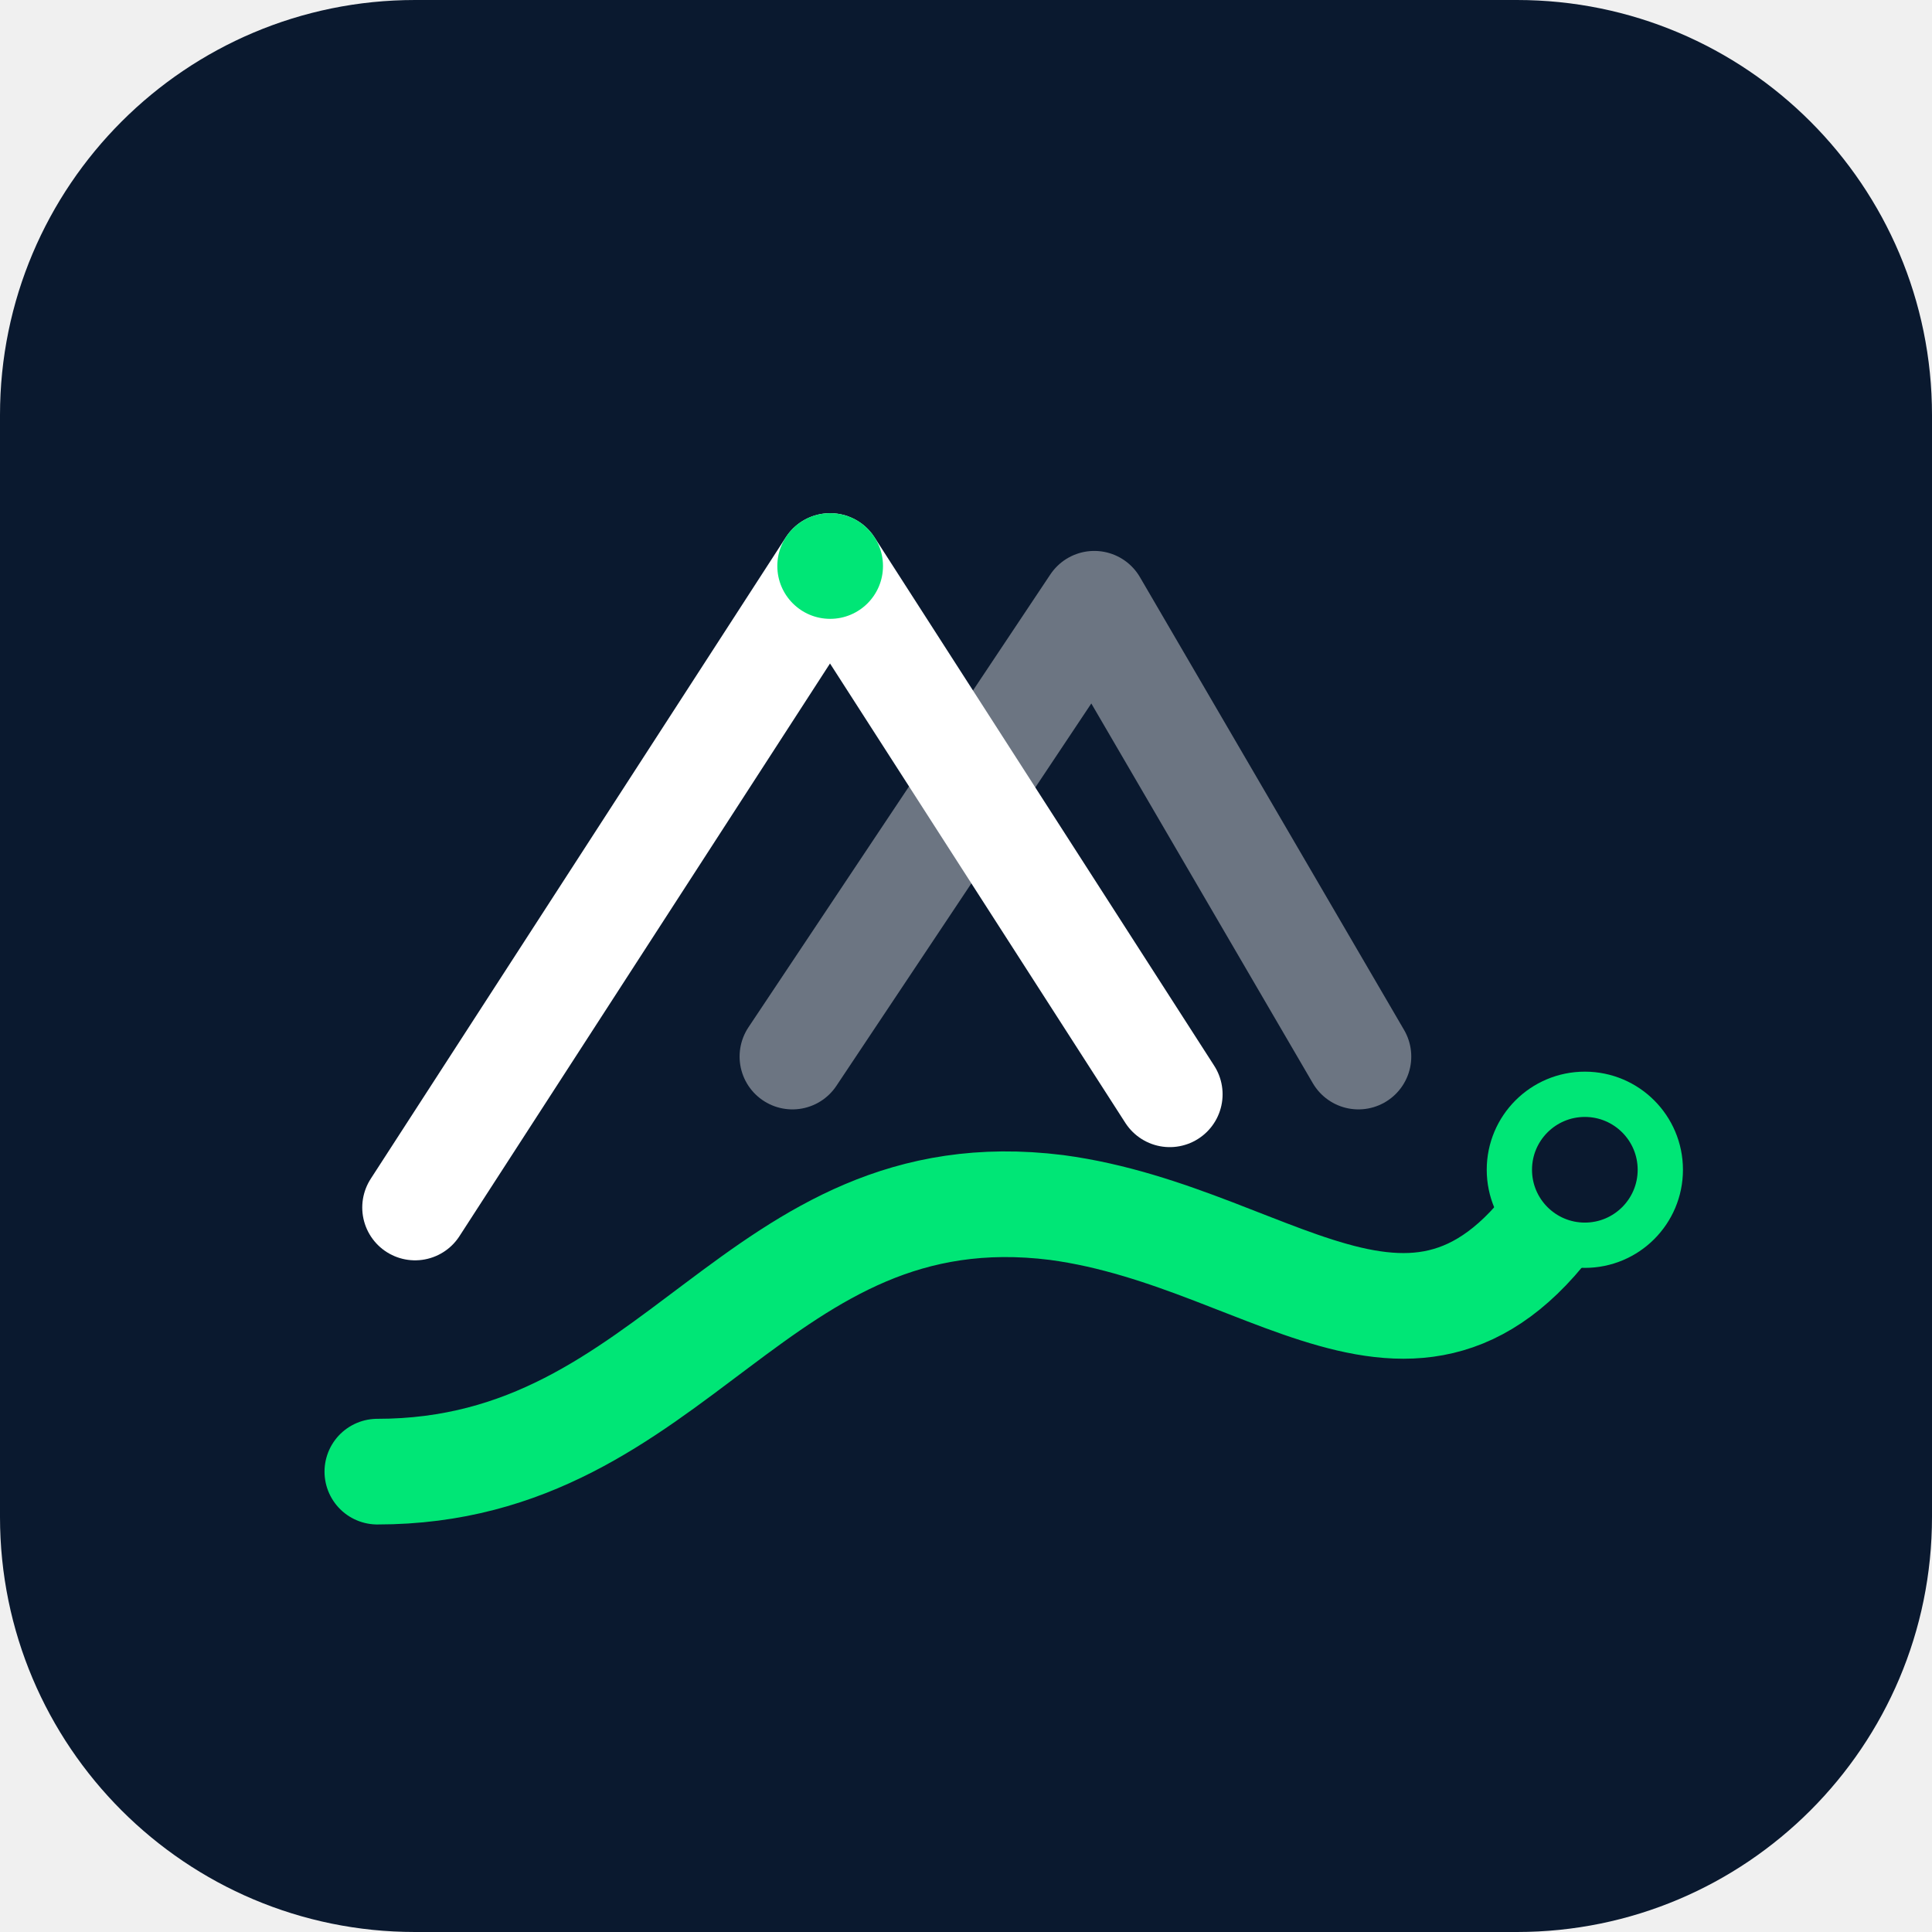
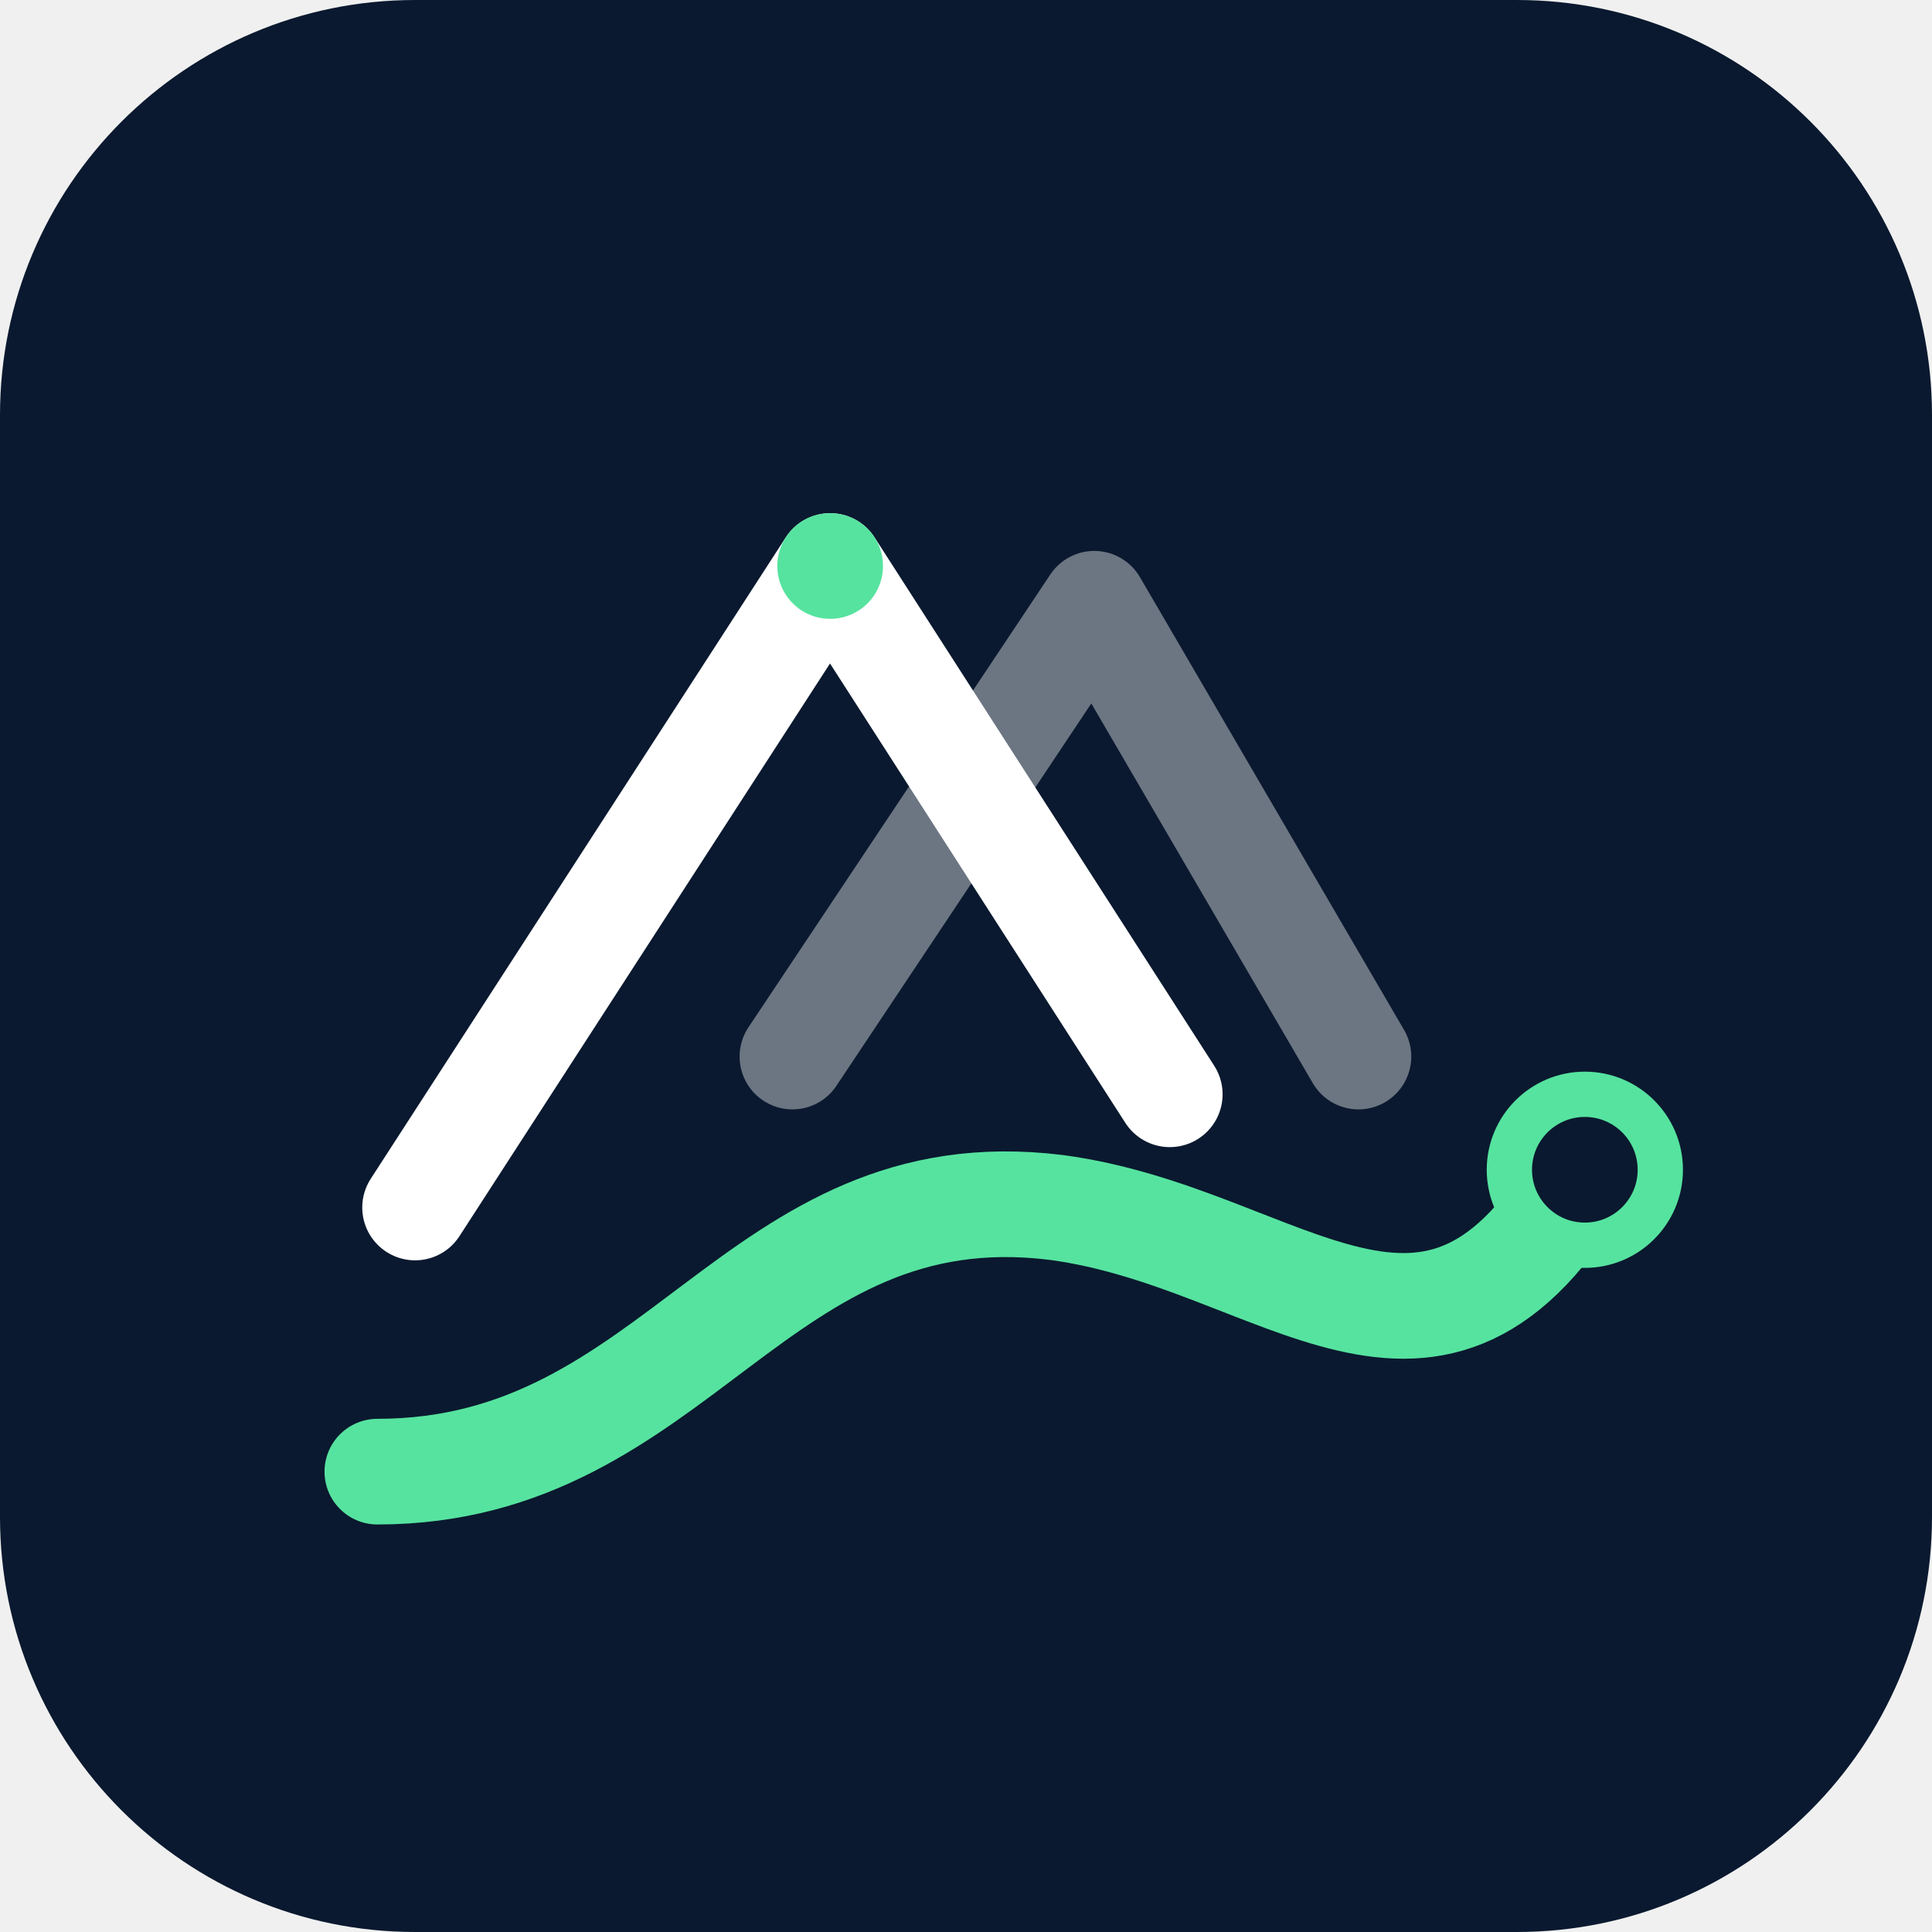
<svg xmlns="http://www.w3.org/2000/svg" viewBox="0 0 512 512" width="512" height="512">
  <rect width="512" height="512" rx="110" fill="#0A192F" />
  <g fill="none" stroke="#FFFFFF" stroke-width="28" stroke-linecap="round" stroke-linejoin="round">
    <path d="M210 280 L290 160 L360 280" opacity="0.4" />
    <path d="M110 320 L220 150 L310 290" />
  </g>
-   <path d="M100 390 C 180 390, 200 310, 280 320 C 340 328, 380 380, 420 310" fill="none" stroke="#00E676" stroke-width="28" stroke-linecap="round" />
-   <circle cx="420" cy="310" r="20" fill="#0A192F" stroke="#00E676" stroke-width="12" />
-   <circle cx="220" cy="150" r="14" fill="#00E676" />
+   <path d="M100 390 C 180 390, 200 310, 280 320 C 340 328, 380 380, 420 310" fill="none" stroke="#56E39F" stroke-width="28" stroke-linecap="round" />
+   <circle cx="420" cy="310" r="20" fill="#0A192F" stroke="#56E39F" stroke-width="12" />
+   <circle cx="220" cy="150" r="14" fill="#56E39F" />
</svg>
